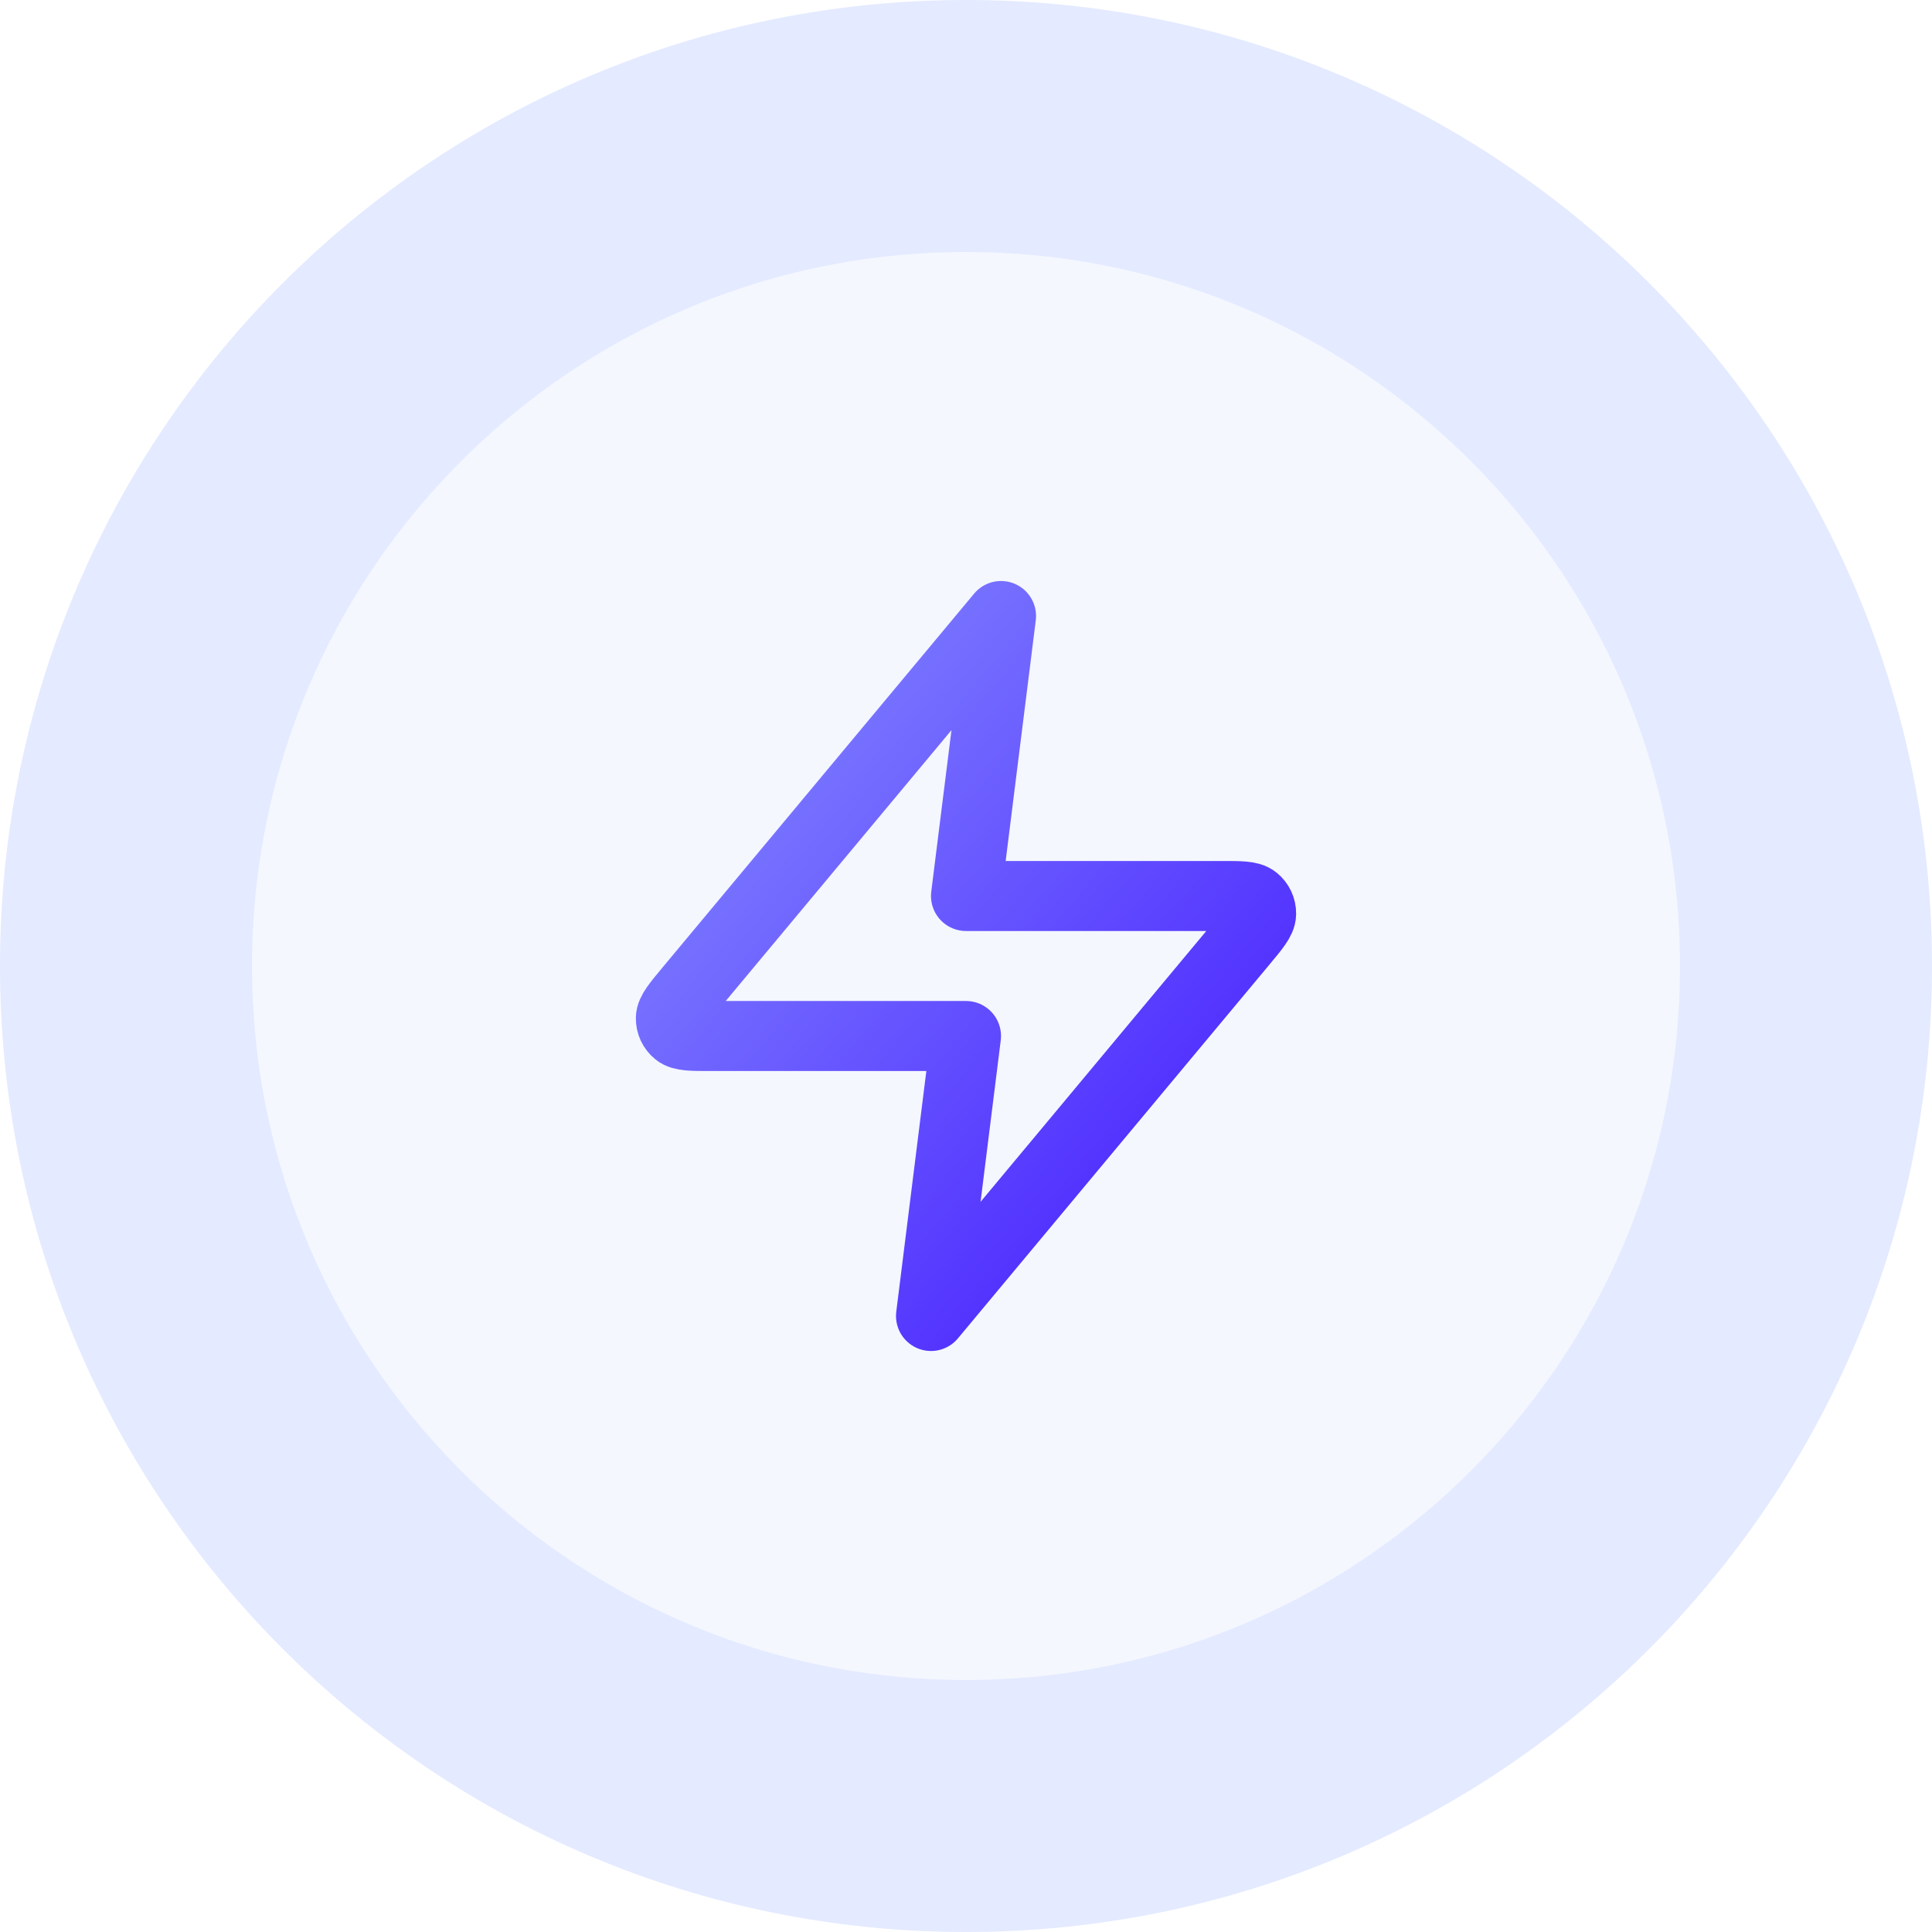
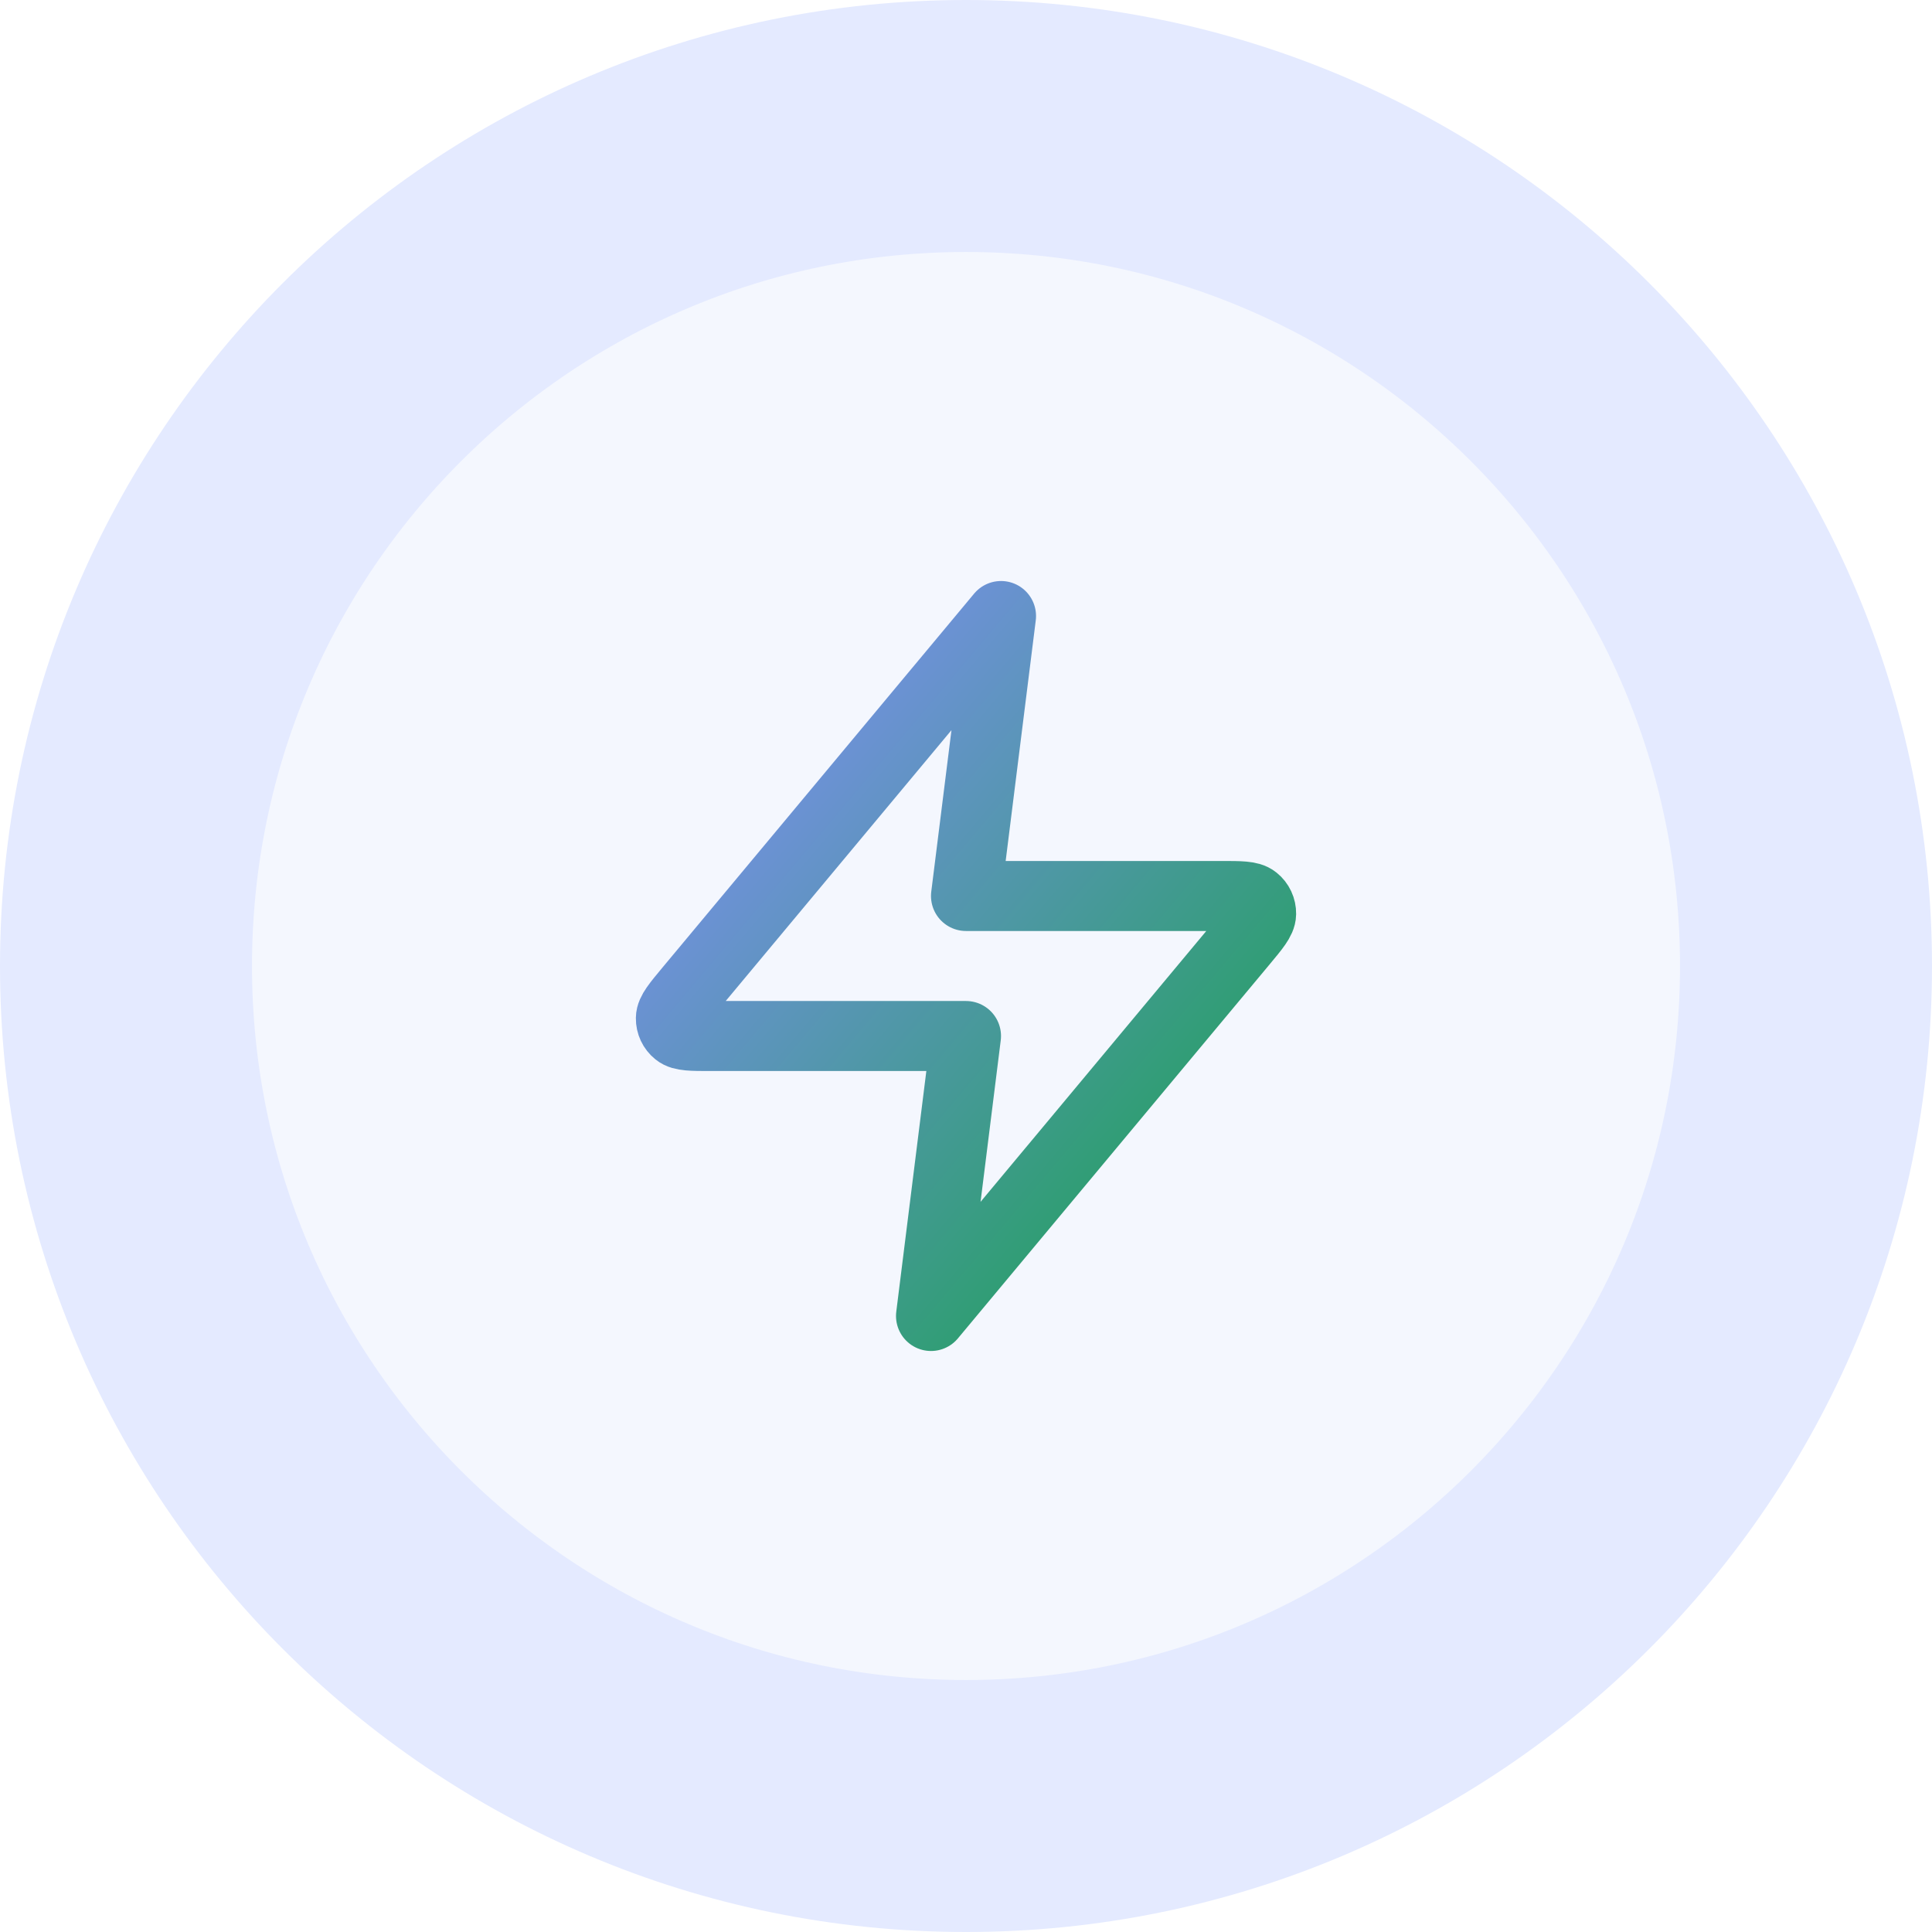
<svg xmlns="http://www.w3.org/2000/svg" width="46" height="46" viewBox="0 0 46 46" fill="none">
  <rect x="3" y="3" width="40" height="40" rx="20" fill="#F4F7FE" />
  <rect x="3" y="3" width="40" height="40" rx="20" stroke="#E4EAFF" stroke-width="6" />
  <path d="M23.834 14.667L16.411 23.573C16.121 23.922 15.975 24.096 15.973 24.244C15.971 24.372 16.028 24.494 16.128 24.574C16.242 24.667 16.47 24.667 16.924 24.667H23L22.167 31.333L29.589 22.427C29.88 22.078 30.025 21.904 30.027 21.756C30.029 21.628 29.972 21.506 29.872 21.426C29.758 21.333 29.531 21.333 29.077 21.333H23L23.834 14.667Z" stroke="url(#paint0_linear_2056_2320)" stroke-width="1.667" stroke-linecap="round" stroke-linejoin="round" />
  <defs>
    <linearGradient id="paint0_linear_2056_2320" x1="15.973" y1="14.667" x2="32.401" y2="28.519" gradientUnits="userSpaceOnUse">
      <stop stop-color="#868CFF" />
-       <stop offset="1" stop-color="#4318FF" />
+       <stop offset="1" stop-color="#16a34a" />
    </linearGradient>
  </defs>
</svg>
